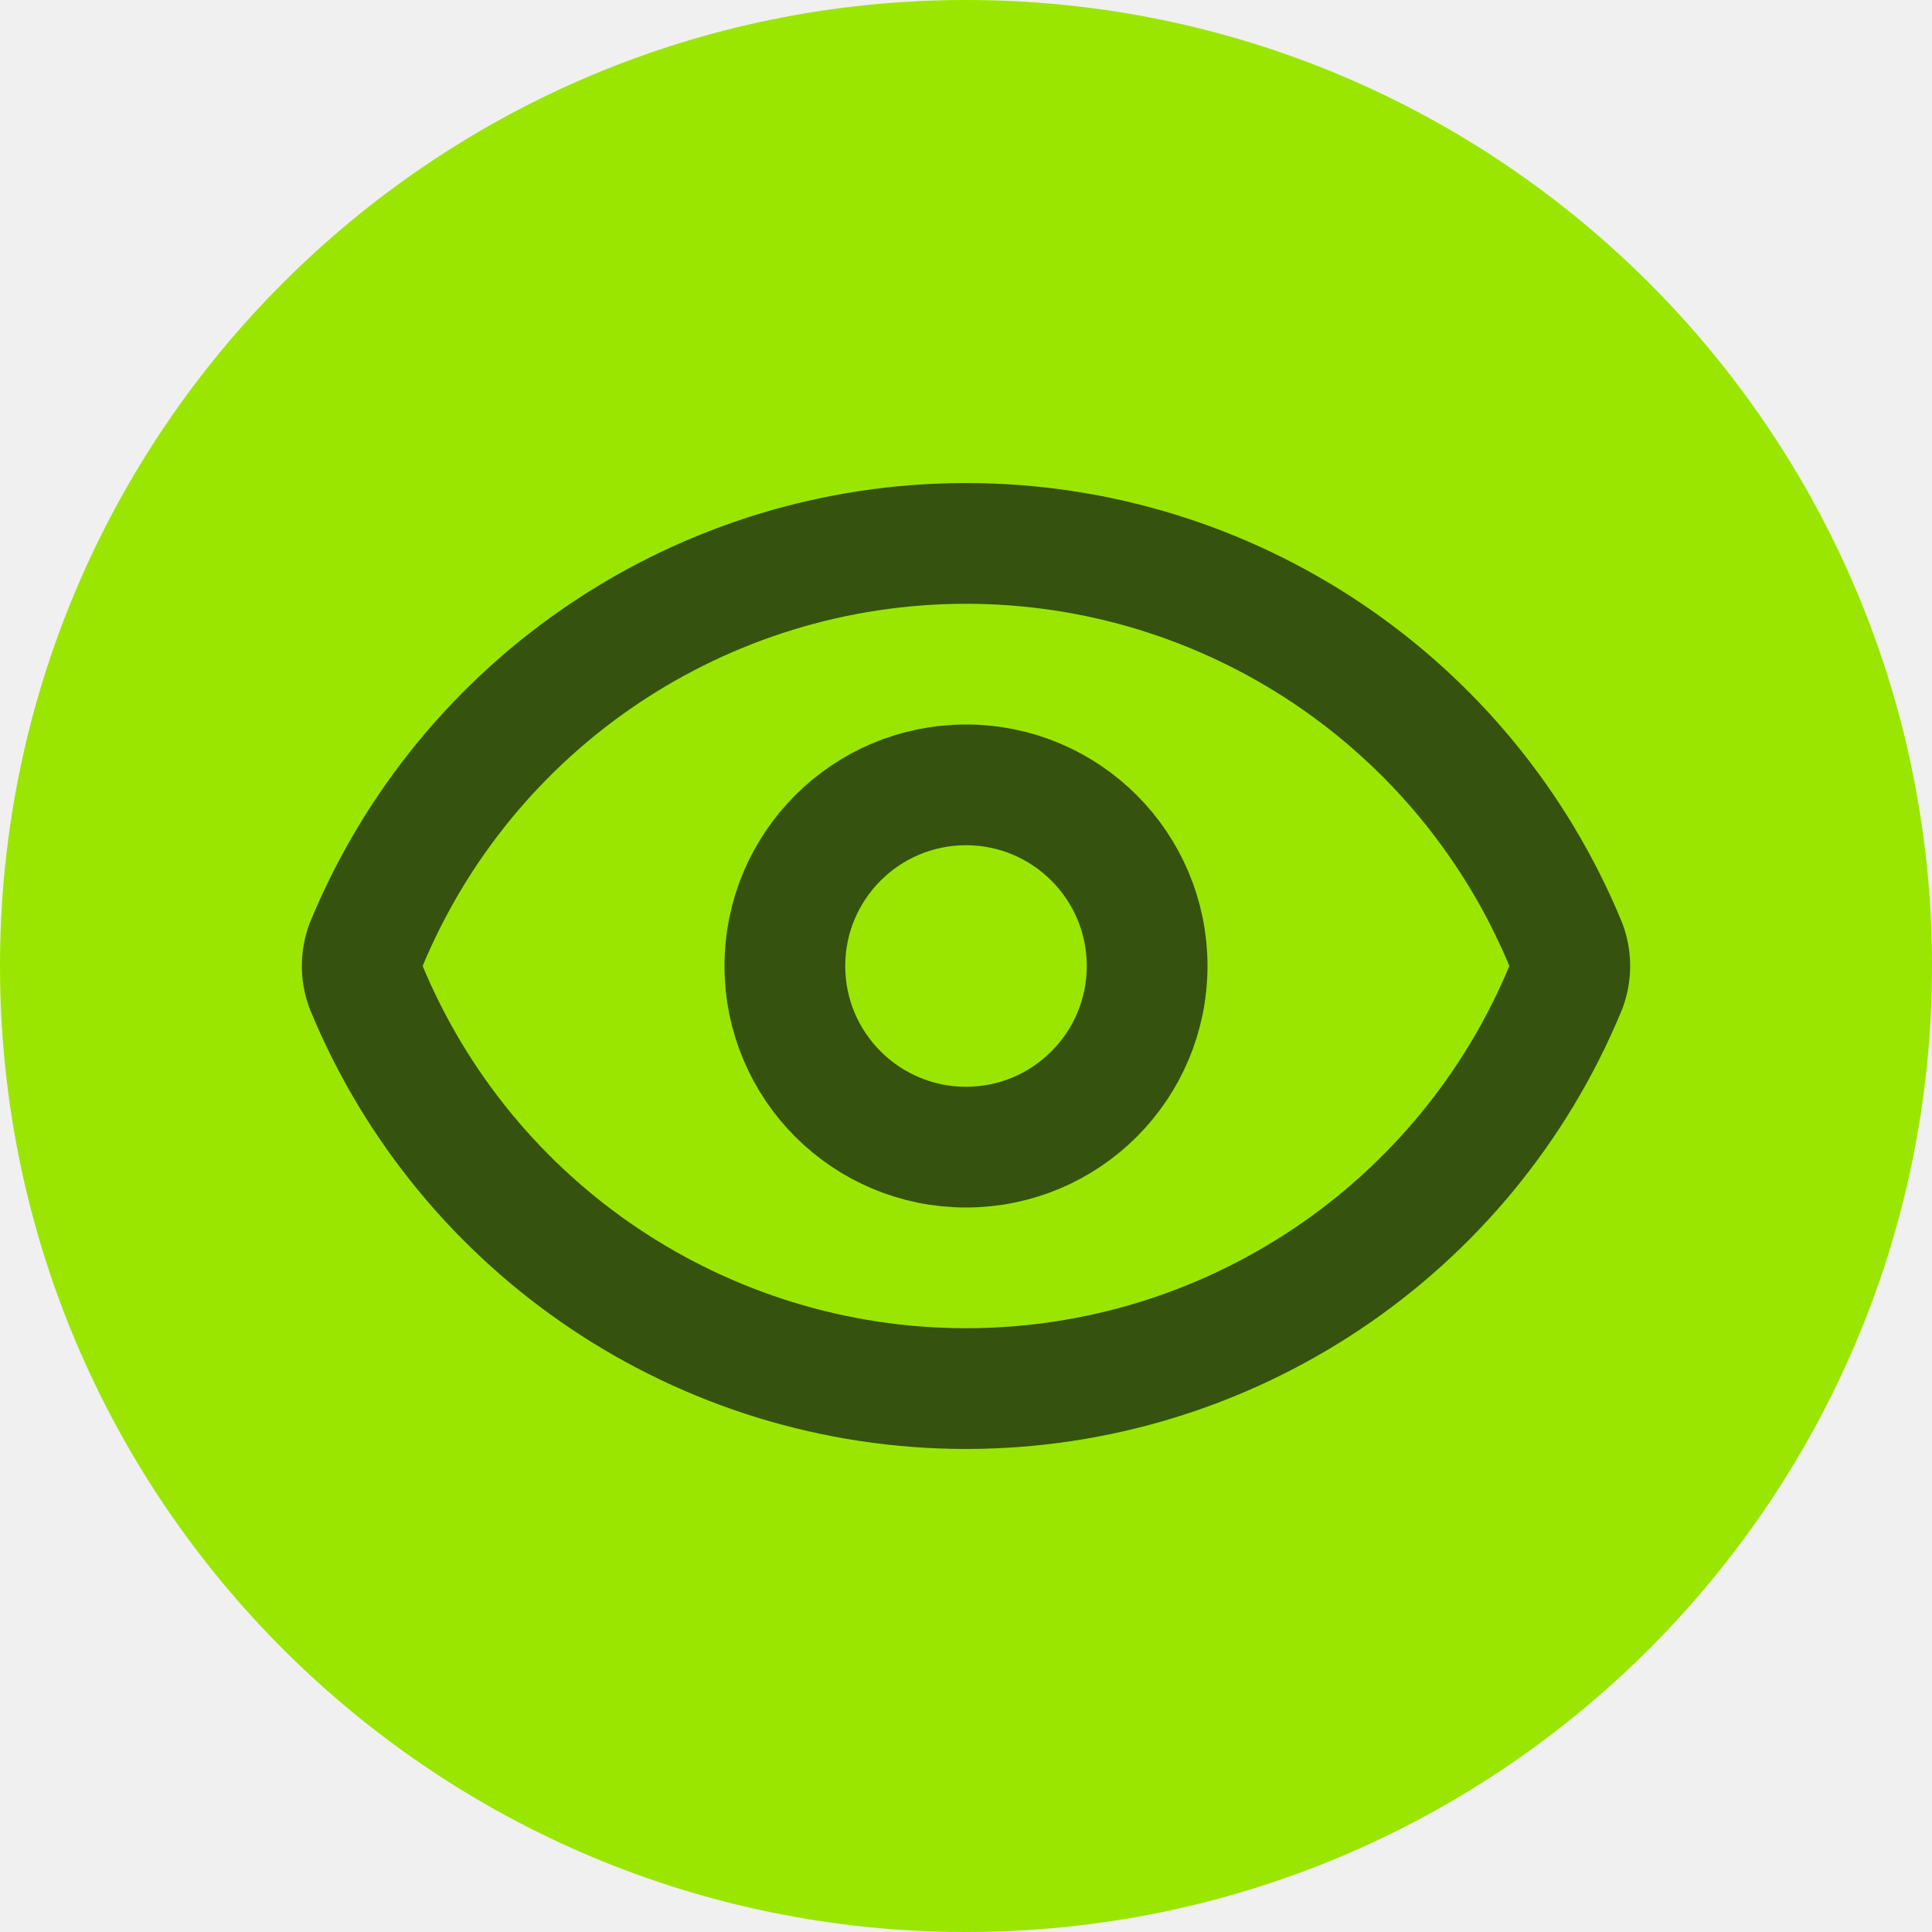
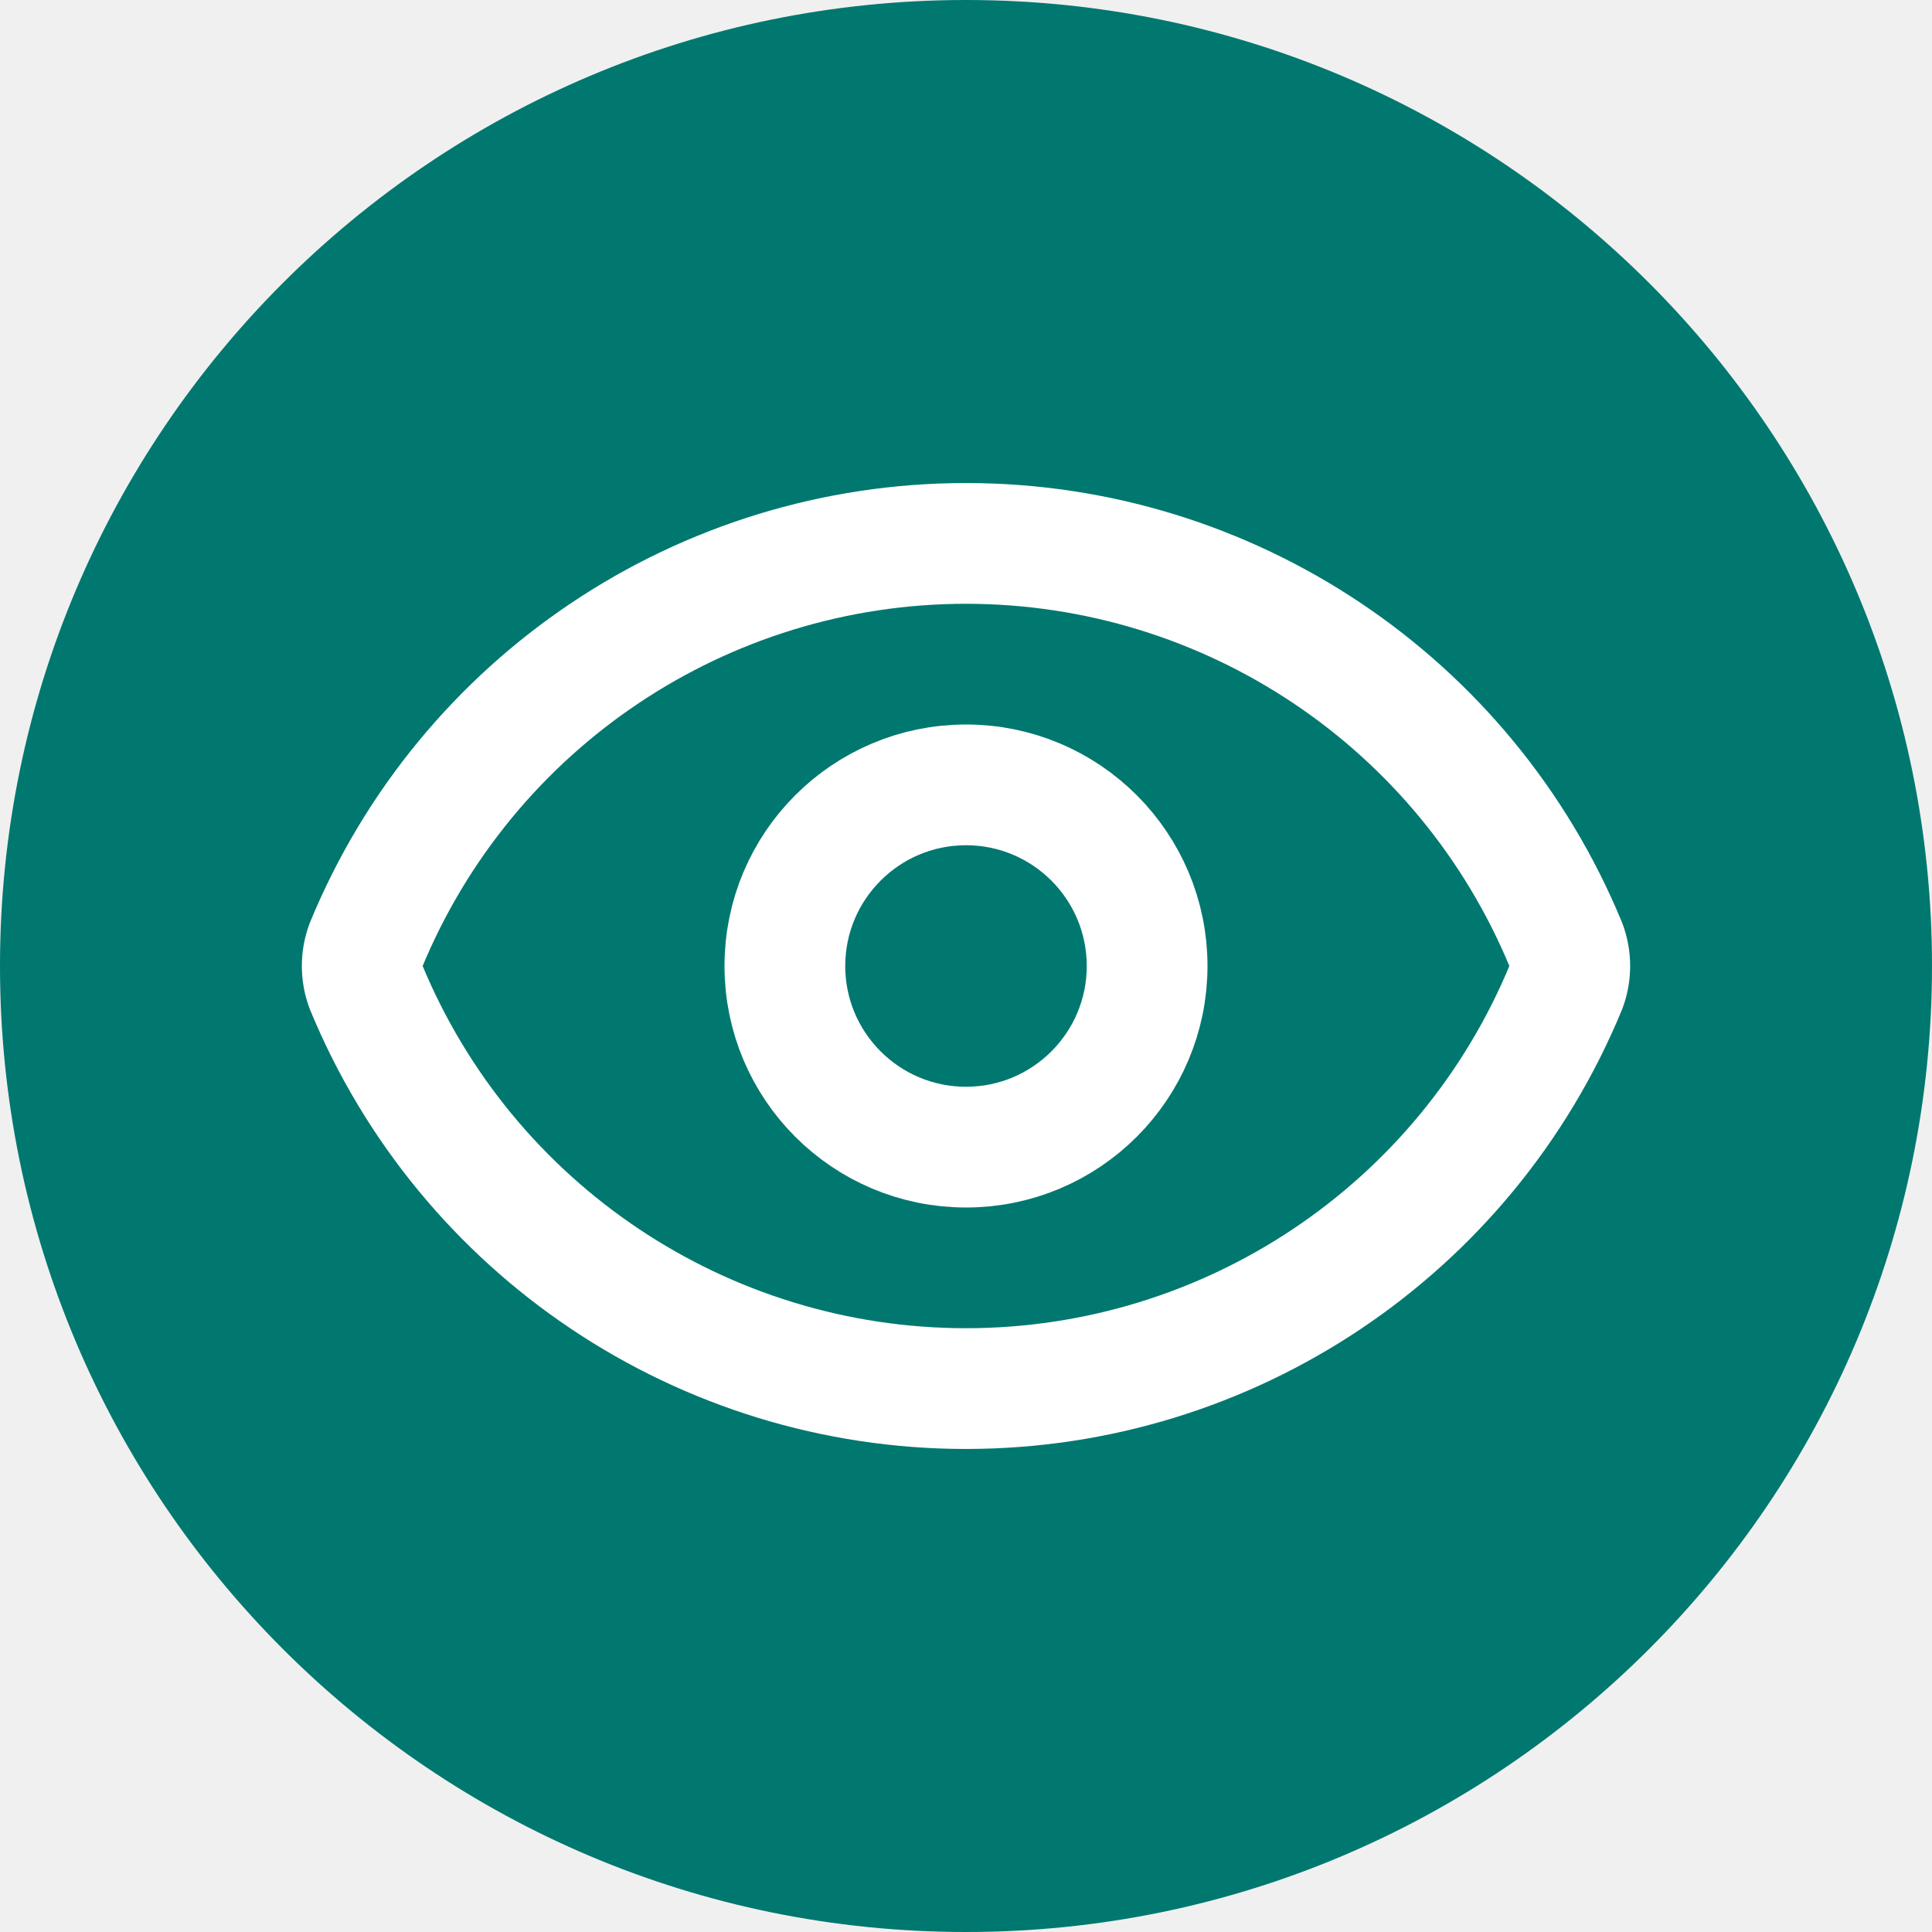
<svg xmlns="http://www.w3.org/2000/svg" viewBox="0 0 32 32">
-   <circle cx="16" cy="16" r="16" fill="#9ae600" />
-   <g transform="translate(4 4) scale(1)" fill="none" stroke="#35530e" stroke-width="2" stroke-linecap="round" stroke-linejoin="round">
+   <circle cx="16" cy="16" r="16" fill="#00786f" />
+   <g transform="translate(4 4)" fill="none" stroke="#ffffff" stroke-width="2" stroke-linecap="round" stroke-linejoin="round">
    <path d="M2.062 12.348a1 1 0 0 1 0-.696 10.75 10.75 0 0 1 19.876 0 1 1 0 0 1 0 .696 10.75 10.75 0 0 1-19.876 0" />
    <circle cx="12" cy="12" r="3" />
  </g>
</svg>
